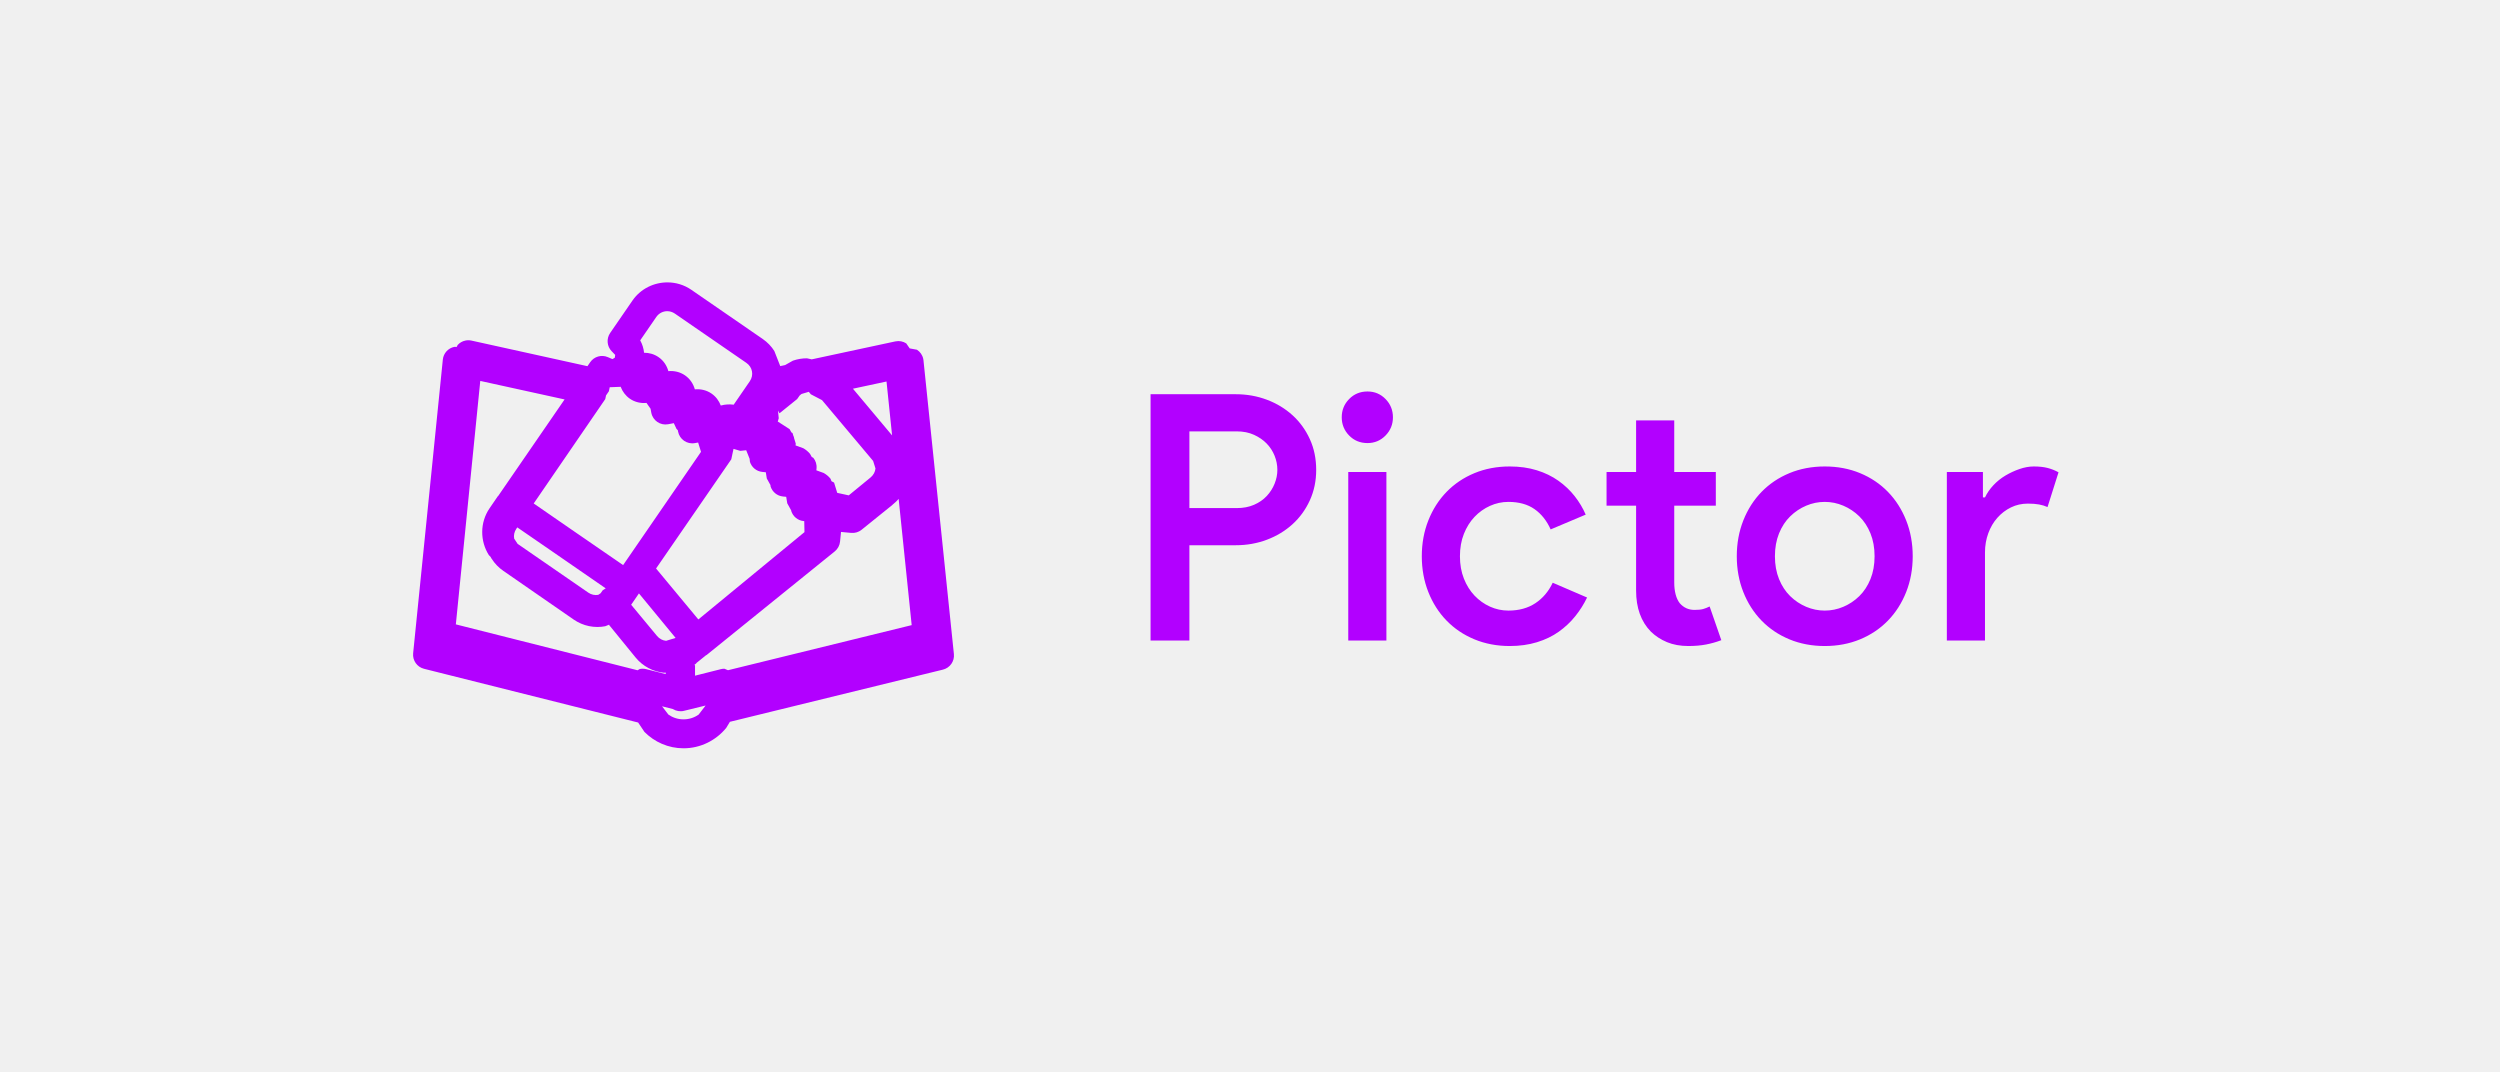
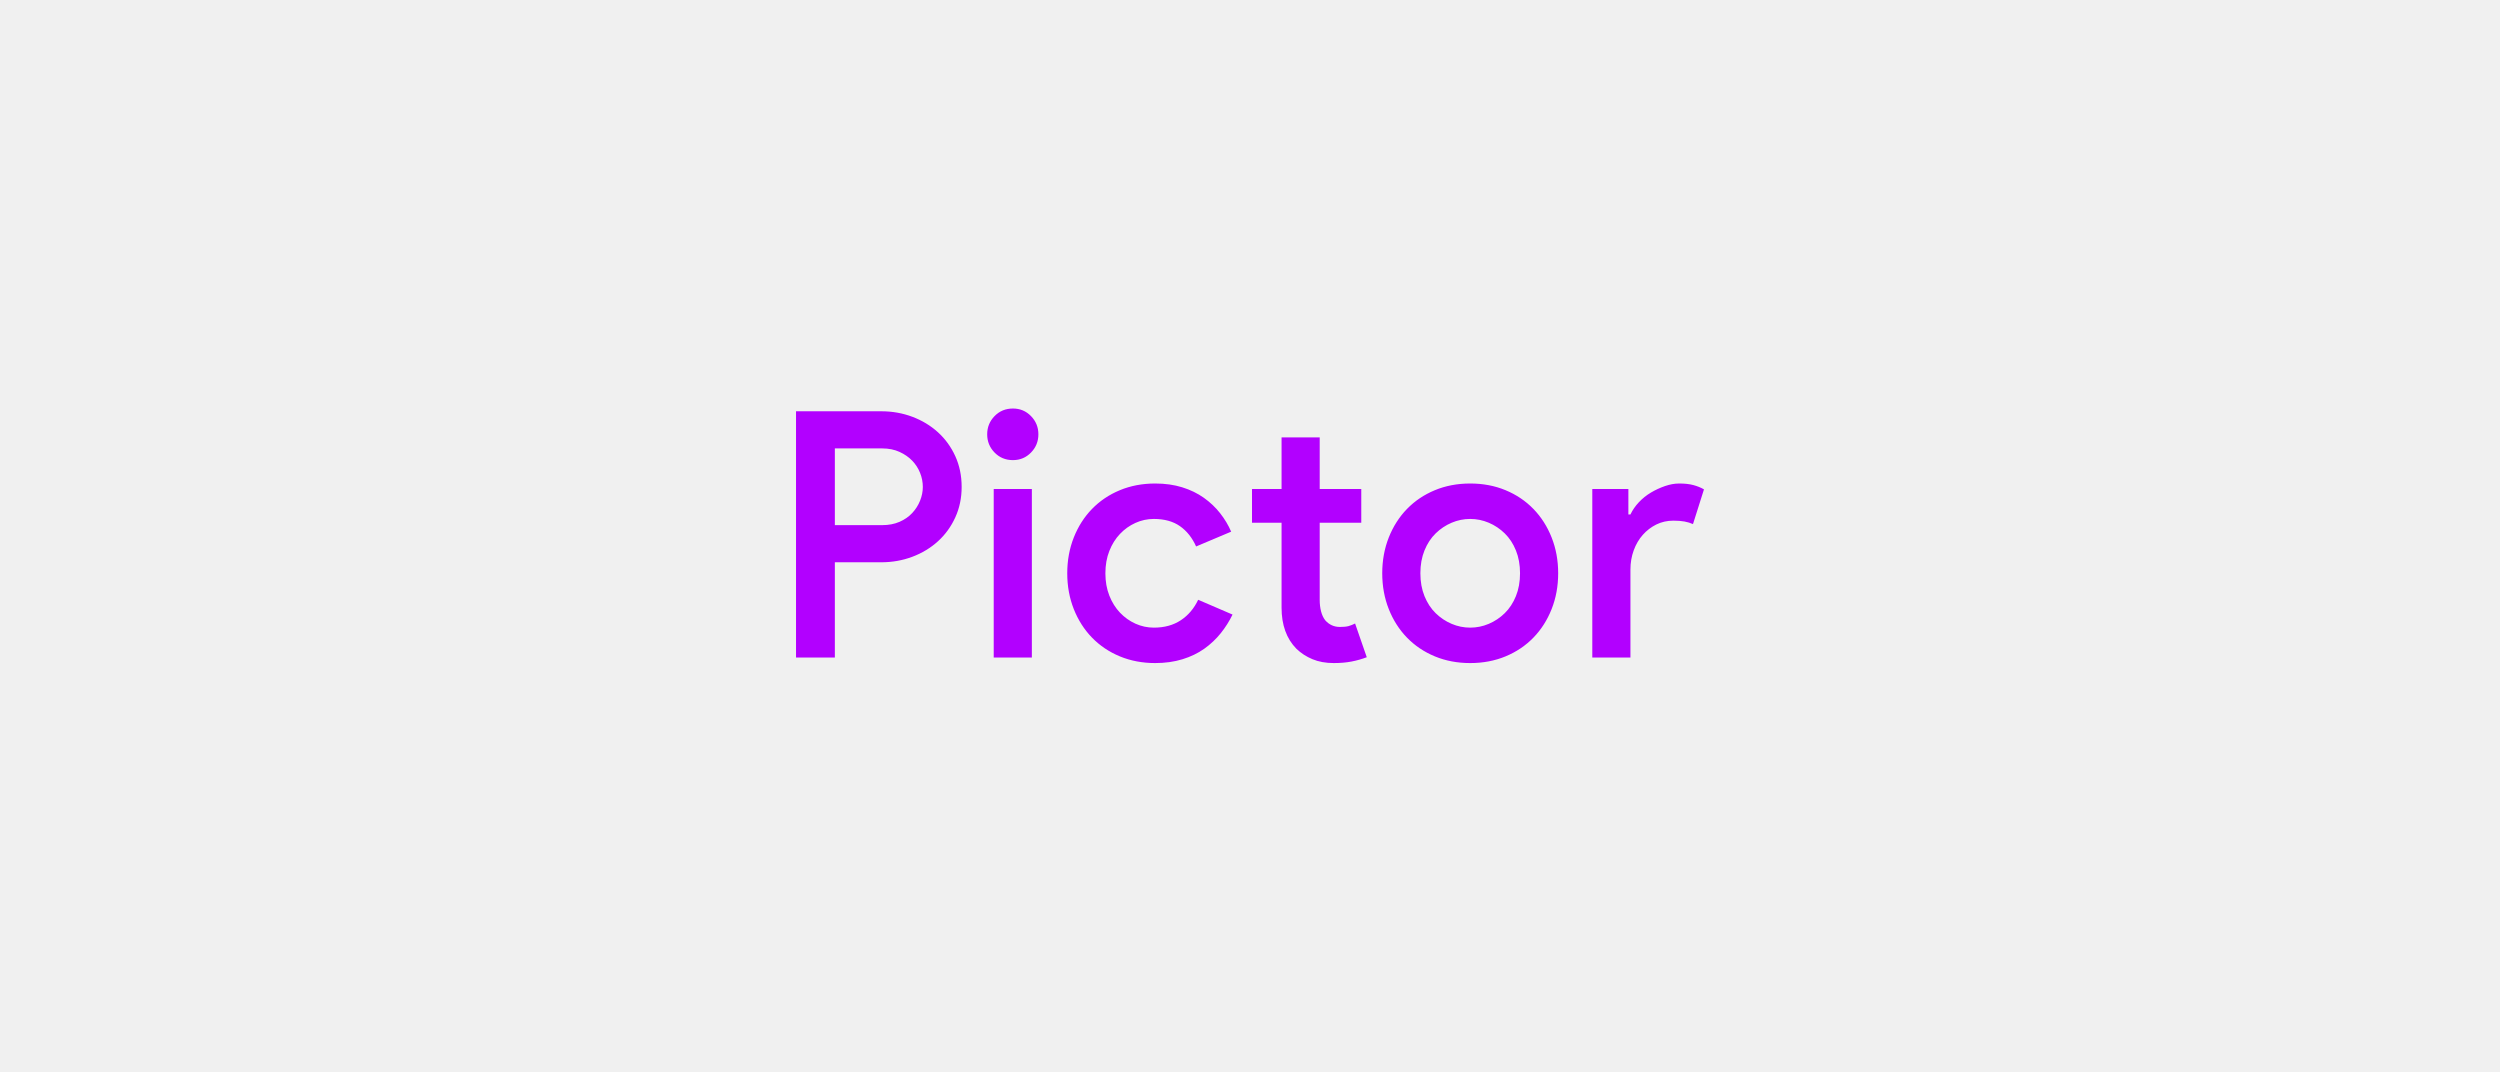
<svg xmlns="http://www.w3.org/2000/svg" width="4400" height="1886" xml:space="preserve" overflow="hidden">
  <defs>
    <clipPath id="clip0">
      <rect x="0" y="0" width="4400" height="1886" />
    </clipPath>
  </defs>
  <g clip-path="url(#clip0)">
    <rect x="0" y="0" width="4400" height="1886" fill="#FFFFFF" fill-opacity="0" />
-     <path d="M1241.86 1241.72 1203.85 1251.05C1197.02 1252.73 1190.16 1251.47 1184.58 1248.1L1184.46 1247.94 1165.19 1243.07 1176.36 1257.64C1183.87 1262.96 1193.03 1266.06 1203 1266.06 1212.97 1266.06 1222.14 1262.96 1229.64 1257.64ZM1124.48 1044.33 1124.38 1044.47 1124.33 1044.71 1110.85 1064.37 1156.36 1119.27C1156.37 1119.28 1156.39 1119.3 1156.4 1119.31 1160.58 1124.37 1166.3 1127.26 1172.29 1127.84L1189.06 1122.74ZM910.437 928.203 908.773 930.624C905.072 936.041 903.872 942.22 904.928 947.961L911.002 957.177 1035.37 1042.99C1040.84 1046.75 1047.07 1048 1052.89 1046.93L1057.13 1044.1 1060.73 1038.93 1066.06 1035.52 972.304 970.781ZM1581.62 878.064C1578.91 881.145 1575.99 884.083 1572.7 886.74L1571.1 888.036 1570.41 888.829 1516.42 932.374C1511.25 936.547 1504.65 938.531 1498.03 937.903L1480.18 936.209 1478.51 953.144C1477.84 959.927 1474.48 966.16 1469.18 970.446L1467.57 971.742 1467.54 971.803 1450.17 985.815 1243.53 1152.89 1242.68 1153.17 1225.47 1167.05 1225.71 1167.29 1223.53 1169.06 1222.55 1169.58 1222.55 1170.93 1223.25 1170.72 1223.25 1189.2 1268.71 1177.73C1270.74 1177.21 1272.83 1176.95 1274.93 1176.95L1281.29 1179.59 1604.57 1100.22ZM1291.12 790.044 1290.93 790.195 1290.38 792.814 1290.6 792.99 1290.28 793.242 1287.06 808.381 1154.66 1000.55 1229.09 1090.22 1415.88 936.538 1415.48 917.196 1414.47 917.101C1403.97 916.102 1395.57 908.86 1392.58 899.393L1392.46 898.248 1385.55 885.781 1383.72 874.384 1378.13 873.853C1367.62 872.855 1359.22 865.614 1356.23 856.147L1355.97 853.678 1349.57 842.127 1347.82 831.172 1341.78 830.599C1331.27 829.601 1322.87 822.359 1319.88 812.892L1319.32 807.479 1313.32 792.445 1302.9 793.505ZM1423.45 689.591 1410.63 693.413 1407.51 695.938 1402.96 702.357 1371.91 727.402 1369.26 722.527 1370.59 736.147 1369.63 739.237 1369.65 739.444 1368.88 741.902 1389.68 755.281 1389.69 755.29 1392.9 761.068 1394.81 762.084 1396.48 767.526 1397.21 768.844 1397.57 771.062 1400.53 780.722C1400.52 780.75 1400.52 780.777 1400.52 780.805L1400.21 783.973 1413.76 788.87C1418.18 791.362 1422.22 794.651 1425.63 798.767 1425.63 798.777 1425.63 798.777 1425.64 798.777L1428.69 804.286 1431.39 805.719C1435.54 810.745 1437.78 817.354 1437.11 824.356 1437.11 824.384 1437.1 824.411 1437.1 824.439L1436.77 827.76 1449.76 832.475C1454.2 834.988 1458.24 838.305 1461.64 842.458L1463.43 846.943 1467.97 849.354 1473.52 867.435 1493.81 871.845 1532.25 840.305C1532.25 840.295 1532.25 840.295 1532.25 840.295 1537.37 836.063 1540.27 830.385 1540.85 824.501L1536.71 811.255 1446.76 704.225 1427.13 693.987ZM1092.39 680.784 1073.11 681.539 1071.64 688.574 1066.62 695.951 1065.25 702.433 939.332 886.104 1005.85 932.04 1096.69 994.555 1233.78 795.232 1228.69 778.835 1222.95 779.874C1209.18 782.365 1195.98 773.281 1193.39 759.533L1192.94 757.15 1190.65 754.87 1185.92 744.763 1176.07 746.644C1176.03 746.654 1175.98 746.663 1175.94 746.672 1162.11 749.234 1148.81 740.101 1146.25 726.27L1145.14 720.265 1145.15 719.643 1137.83 709.159C1127.83 710.059 1117.51 707.869 1108.73 701.854 1108.67 701.817 1108.62 701.78 1108.56 701.742 1100.93 696.424 1095.49 689.017 1092.39 680.784ZM1560.27 671.459 1501.16 684.121 1570.08 766.332ZM845.277 670.422 802.278 1098.89 1122.23 1179.69 1125.83 1177.5C1129.62 1176.7 1133.54 1176.78 1137.3 1177.73L1171.61 1186.39 1171.61 1183.73C1170.59 1183.89 1169.57 1184 1168.55 1184.03 1149.81 1182.18 1131.53 1172.94 1118.69 1157.25 1118.67 1157.24 1118.66 1157.23 1118.65 1157.21L1071.85 1099.78 1072.87 1099.1 1065.17 1102.19C1046.5 1105.79 1026.43 1101.93 1009.81 1090.5 1009.79 1090.48 1009.76 1090.47 1009.74 1090.45L885.763 1004.64C877.421 998.905 870.631 991.705 865.497 983.608L865.388 983.329 864.525 982.432 863.569 980.285 860.331 976.908C844.854 952.399 844.382 919.831 861.607 894.609 861.615 894.591 861.625 894.581 861.634 894.563L876.088 873.483 876.898 872.791 993.672 703.009ZM1174.59 547.683C1167.07 547.572 1159.71 551.145 1155 557.977L1126.76 599.022C1130.52 605.826 1132.82 613.224 1133.56 620.844 1142.43 620.779 1151.36 623.239 1159.08 628.585 1167.87 634.628 1173.62 643.502 1176.35 653.202 1186.42 652.311 1196.8 654.529 1205.6 660.628 1214.43 666.679 1220.19 675.562 1222.94 685.262 1233.02 684.343 1243.42 686.552 1252.26 692.669 1259.99 697.988 1265.46 705.451 1268.56 713.74 1275.93 711.744 1283.68 711.224 1291.3 712.236L1319.56 671.153C1319.57 671.143 1319.57 671.126 1319.58 671.116 1327.1 660.228 1324.45 646.064 1313.57 638.62 1313.55 638.6 1313.53 638.592 1313.51 638.573L1187.78 551.943C1187.78 551.943 1187.78 551.943 1187.78 551.943 1183.68 549.14 1179.11 547.748 1174.59 547.683ZM1175.17 497.002C1189.52 497.096 1203.96 501.291 1216.56 509.915 1216.58 509.923 1216.6 509.942 1216.62 509.96L1342.35 596.59C1350.77 602.354 1357.62 609.602 1362.81 617.757L1373.25 644.356 1381.76 642.528 1395.51 634.776C1403.52 631.98 1411.89 630.609 1420.25 630.622L1420.26 630.622 1428.66 632.457 1575.81 600.861C1582.69 599.385 1589.51 600.836 1594.99 604.376L1601.06 613.175 1613.84 615.525C1619.31 619.067 1623.43 624.698 1624.91 631.576 1625.1 632.469 1625.24 633.372 1625.33 634.28L1678.86 1151.18C1680.17 1163.83 1671.95 1175.51 1659.59 1178.54L1284.62 1270.38 1278.11 1281.16C1260.22 1302.98 1233.17 1317 1203 1317 1176.19 1317 1151.84 1305.92 1134.19 1288.13L1123.12 1271.64 746.269 1177.06C734.009 1173.99 725.861 1162.38 727.13 1149.8L779.371 632.873C780.489 621.818 788.641 612.768 799.516 610.504L803.938 610.527 805.382 607.264C808.923 603.332 813.686 600.501 819.13 599.373 822.651 598.639 826.287 598.658 829.797 599.438L1033.92 644.485 1038.71 637.519C1045.59 627.523 1058.56 623.763 1069.71 628.535L1077.88 632.025 1081.98 629.666 1082.77 624.641 1076.51 618.143C1068.12 609.427 1067.01 596.005 1073.87 586.036L1113.06 529.072C1113.07 529.063 1113.07 529.054 1113.08 529.035 1127.57 508.039 1151.25 496.835 1175.17 497.002Z" fill="#B200FF" fill-rule="evenodd" />
-     <path d="M3211.55 883.333C3200.27 883.333 3189.38 885.553 3178.9 889.994 3168.42 894.433 3159.04 900.688 3150.78 908.76 3142.51 916.832 3135.96 926.822 3131.12 938.728 3126.28 950.635 3123.86 964.054 3123.86 978.988 3123.86 993.922 3126.28 1007.34 3131.12 1019.25 3135.96 1031.15 3142.51 1041.14 3150.78 1049.22 3159.04 1057.29 3168.42 1063.54 3178.9 1067.98 3189.38 1072.42 3200.27 1074.64 3211.55 1074.64 3222.85 1074.64 3233.73 1072.42 3244.21 1067.98 3254.69 1063.54 3264.07 1057.29 3272.34 1049.22 3280.6 1041.14 3287.15 1031.15 3291.99 1019.25 3296.83 1007.34 3299.25 993.922 3299.25 978.988 3299.25 964.054 3296.83 950.635 3291.99 938.728 3287.15 926.822 3280.6 916.832 3272.34 908.76 3264.07 900.688 3254.69 894.433 3244.21 889.994 3233.73 885.553 3222.85 883.333 3211.55 883.333ZM2372.94 830.664 2440.07 830.664 2440.07 1127.31 2372.94 1127.31ZM3579.45 820.976C3589.13 820.976 3597.4 821.893 3604.25 823.72 3611.11 825.55 3617.35 828.066 3623 831.27L3603.65 892.415C3599.21 890.397 3594.27 888.884 3588.83 887.875 3583.39 886.866 3576.84 886.361 3569.17 886.361 3558.29 886.361 3548.31 888.593 3539.24 893.053 3530.17 897.515 3522.21 903.598 3515.35 911.305 3508.5 919.012 3503.15 928.138 3499.32 938.686 3495.49 949.234 3493.58 960.392 3493.58 972.158L3493.58 1127.31 3426.45 1127.31 3426.45 830.664 3489.95 830.664 3489.95 875.463 3493.58 875.463C3497.21 867.796 3502.15 860.632 3508.4 853.972 3514.64 847.314 3521.7 841.649 3529.56 836.977 3537.43 832.308 3545.69 828.474 3554.36 825.476 3563.03 822.478 3571.39 820.976 3579.45 820.976ZM3211.55 820.976C3234.13 820.976 3254.9 824.912 3273.85 832.782 3292.8 840.653 3309.12 851.652 3322.83 865.778 3336.54 879.904 3347.22 896.652 3354.89 916.027 3362.55 935.399 3366.38 956.387 3366.38 978.988 3366.38 1001.59 3362.55 1022.58 3354.89 1041.95 3347.22 1061.32 3336.54 1078.07 3322.83 1092.2 3309.12 1106.32 3292.8 1117.32 3273.85 1125.19 3254.9 1133.06 3234.13 1137 3211.55 1137 3188.98 1137 3168.21 1133.06 3149.27 1125.19 3130.32 1117.32 3113.99 1106.32 3100.28 1092.2 3086.57 1078.07 3075.89 1061.32 3068.22 1041.95 3060.57 1022.58 3056.74 1001.59 3056.74 978.988 3056.74 956.387 3060.57 935.399 3068.22 916.027 3075.89 896.652 3086.57 879.904 3100.28 865.778 3113.99 851.652 3130.32 840.653 3149.27 832.782 3168.21 824.912 3188.98 820.976 3211.55 820.976ZM2657.18 820.976C2674.52 820.976 2690.35 823.198 2704.66 827.637 2718.97 832.075 2731.67 838.233 2742.76 846.101 2753.85 853.972 2763.42 863.053 2771.49 873.344 2779.55 883.638 2786 894.433 2790.84 905.733L2729.15 931.766C2722.3 916.43 2712.82 904.523 2700.73 896.048 2688.63 887.571 2673.31 883.333 2654.77 883.333 2643.48 883.333 2632.69 885.656 2622.41 890.296 2612.13 894.938 2603.06 901.395 2595.2 909.668 2587.33 917.944 2581.08 927.931 2576.45 939.637 2571.81 951.342 2569.49 964.459 2569.49 978.988 2569.49 993.517 2571.81 1006.63 2576.45 1018.34 2581.08 1030.05 2587.33 1040.03 2595.2 1048.31 2603.06 1056.58 2612.13 1063.04 2622.41 1067.68 2632.69 1072.32 2643.48 1074.64 2654.77 1074.64 2673.31 1074.64 2689.14 1070.3 2702.24 1061.63 2715.34 1052.95 2725.52 1040.94 2732.78 1025.6L2793.26 1051.64C2787.61 1063.34 2780.66 1074.34 2772.39 1084.63 2764.13 1094.92 2754.45 1104 2743.36 1111.88 2732.28 1119.75 2719.48 1125.9 2704.96 1130.34 2690.45 1134.78 2674.52 1137 2657.18 1137 2634.61 1137 2613.84 1133.06 2594.89 1125.19 2575.94 1117.32 2559.62 1106.32 2545.91 1092.2 2532.2 1078.07 2521.52 1061.32 2513.85 1041.95 2506.2 1022.58 2502.36 1001.59 2502.36 978.988 2502.36 956.387 2506.2 935.399 2513.85 916.027 2521.52 896.652 2532.2 879.904 2545.91 865.778 2559.62 851.652 2575.94 840.653 2594.89 832.782 2613.84 824.912 2634.61 820.976 2657.18 820.976ZM2093.34 759.225 2093.34 894.231 2176.8 894.231C2188.09 894.231 2198.17 892.314 2207.04 888.479 2215.91 884.647 2223.36 879.499 2229.41 873.042 2235.46 866.586 2240.1 859.319 2243.32 851.247 2246.55 843.174 2248.16 835.102 2248.16 827.03 2248.16 818.556 2246.55 810.282 2243.32 802.21 2240.1 794.138 2235.46 786.974 2229.41 780.719 2223.36 774.461 2215.91 769.315 2207.04 765.279 2198.17 761.243 2188.09 759.225 2176.8 759.225ZM2879.54 739.853 2946.67 739.853 2946.67 830.664 3019.84 830.664 3019.84 889.994 2946.67 889.994 2946.67 1025.55C2946.67 1033.01 2947.47 1039.86 2949.09 1046.08 2950.7 1052.29 2953.12 1057.47 2956.34 1061.62 2963.2 1069.49 2971.87 1073.43 2982.35 1073.43 2988.8 1073.43 2993.84 1072.93 2997.47 1071.92 3001.1 1070.91 3004.93 1069.4 3008.96 1067.38L3029.52 1126.71C3021.05 1129.94 3012.18 1132.46 3002.91 1134.28 2993.64 1136.09 2983.16 1137 2971.46 1137 2957.35 1137 2944.85 1134.74 2933.97 1130.21 2923.08 1125.68 2913.61 1119.51 2905.54 1111.68 2888.21 1093.98 2879.54 1069.89 2879.54 1039.43L2879.54 889.994 2827.53 889.994 2827.53 830.664 2879.54 830.664ZM2025 693.841 2174.98 693.841C2194.33 693.841 2212.58 697.072 2229.71 703.529 2246.85 709.985 2261.87 719.066 2274.77 730.772 2287.67 742.477 2297.85 756.503 2305.31 772.848 2312.77 789.194 2316.5 807.255 2316.5 827.03 2316.5 846.405 2312.77 864.263 2305.31 880.611 2297.85 896.956 2287.67 910.982 2274.77 922.685 2261.87 934.391 2246.85 943.472 2229.71 949.928 2212.58 956.387 2194.33 959.616 2174.98 959.616L2093.34 959.616 2093.34 1127.31 2025 1127.31ZM2406.81 689C2419.31 689 2429.89 693.438 2438.56 702.318 2447.23 711.198 2451.56 721.892 2451.56 734.405 2451.56 746.916 2447.23 757.613 2438.56 766.49 2429.89 775.37 2419.31 779.811 2406.81 779.811 2393.91 779.811 2383.13 775.37 2374.46 766.49 2365.79 757.613 2361.45 746.916 2361.45 734.405 2361.45 721.892 2365.79 711.198 2374.46 702.318 2383.13 693.438 2393.91 689 2406.81 689Z" fill="#B200FF" fill-rule="evenodd" />
+     <path d="M2587.55 913.334C2576.27 913.334 2565.38 915.553 2554.9 919.994 2544.42 924.433 2535.04 930.688 2526.78 938.76 2518.51 946.832 2511.96 956.822 2507.12 968.728 2502.28 980.635 2499.86 994.054 2499.86 1008.99 2499.86 1023.92 2502.28 1037.34 2507.12 1049.25 2511.96 1061.15 2518.51 1071.14 2526.78 1079.22 2535.04 1087.29 2544.42 1093.54 2554.9 1097.98 2565.38 1102.42 2576.27 1104.64 2587.55 1104.64 2598.85 1104.64 2609.73 1102.42 2620.21 1097.98 2630.69 1093.54 2640.07 1087.29 2648.33 1079.22 2656.6 1071.14 2663.15 1061.15 2667.99 1049.25 2672.83 1037.34 2675.25 1023.92 2675.25 1008.99 2675.25 994.054 2672.83 980.635 2667.99 968.728 2663.15 956.822 2656.6 946.832 2648.33 938.76 2640.07 930.688 2630.69 924.433 2620.21 919.994 2609.73 915.553 2598.85 913.334 2587.55 913.334ZM1748.94 860.664 1816.07 860.664 1816.07 1157.31 1748.94 1157.31ZM2955.45 850.976C2965.13 850.976 2973.4 851.893 2980.25 853.72 2987.11 855.55 2993.35 858.066 2999 861.27L2979.65 922.415C2975.21 920.397 2970.27 918.885 2964.83 917.875 2959.39 916.866 2952.84 916.361 2945.17 916.361 2934.29 916.361 2924.31 918.593 2915.24 923.053 2906.17 927.515 2898.21 933.599 2891.35 941.305 2884.5 949.012 2879.15 958.138 2875.32 968.686 2871.49 979.234 2869.58 990.392 2869.58 1002.16L2869.58 1157.31 2802.45 1157.31 2802.45 860.664 2865.95 860.664 2865.95 905.463 2869.58 905.463C2873.21 897.796 2878.15 890.632 2884.4 883.972 2890.64 877.314 2897.7 871.649 2905.56 866.977 2913.42 862.308 2921.69 858.474 2930.36 855.476 2939.03 852.478 2947.39 850.976 2955.45 850.976ZM2587.55 850.976C2610.13 850.976 2630.9 854.912 2649.85 862.783 2668.8 870.653 2685.12 881.652 2698.83 895.778 2712.54 909.904 2723.22 926.652 2730.89 946.027 2738.54 965.4 2742.38 986.387 2742.38 1008.99 2742.38 1031.59 2738.54 1052.58 2730.89 1071.95 2723.22 1091.32 2712.54 1108.07 2698.83 1122.2 2685.12 1136.32 2668.8 1147.32 2649.85 1155.19 2630.9 1163.06 2610.13 1167 2587.55 1167 2564.98 1167 2544.21 1163.06 2525.27 1155.19 2506.32 1147.32 2489.99 1136.32 2476.28 1122.2 2462.57 1108.07 2451.89 1091.32 2444.22 1071.95 2436.57 1052.58 2432.74 1031.59 2432.74 1008.99 2432.74 986.387 2436.57 965.4 2444.22 946.027 2451.89 926.652 2462.57 909.904 2476.28 895.778 2489.99 881.652 2506.32 870.653 2525.27 862.783 2544.21 854.912 2564.98 850.976 2587.55 850.976ZM2033.18 850.976C2050.52 850.976 2066.35 853.198 2080.66 857.637 2094.97 862.075 2107.67 868.233 2118.76 876.101 2129.85 883.972 2139.42 893.053 2147.49 903.344 2155.55 913.638 2162 924.433 2166.84 935.733L2105.15 961.766C2098.3 946.43 2088.82 934.523 2076.73 926.048 2064.63 917.571 2049.31 913.334 2030.77 913.334 2019.48 913.334 2008.69 915.656 1998.41 920.296 1988.13 924.939 1979.06 931.395 1971.2 939.668 1963.33 947.944 1957.08 957.931 1952.45 969.637 1947.81 981.342 1945.49 994.459 1945.49 1008.99 1945.49 1023.52 1947.81 1036.63 1952.45 1048.34 1957.08 1060.05 1963.33 1070.03 1971.2 1078.31 1979.06 1086.58 1988.13 1093.04 1998.41 1097.68 2008.69 1102.32 2019.48 1104.64 2030.77 1104.64 2049.31 1104.64 2065.14 1100.3 2078.24 1091.63 2091.34 1082.95 2101.52 1070.94 2108.78 1055.6L2169.26 1081.64C2163.61 1093.34 2156.66 1104.34 2148.39 1114.63 2140.13 1124.92 2130.45 1134 2119.36 1141.88 2108.28 1149.75 2095.48 1155.9 2080.96 1160.34 2066.45 1164.78 2050.52 1167 2033.18 1167 2010.61 1167 1989.84 1163.06 1970.89 1155.19 1951.94 1147.32 1935.62 1136.32 1921.91 1122.2 1908.2 1108.07 1897.52 1091.32 1889.85 1071.95 1882.2 1052.58 1878.36 1031.59 1878.36 1008.99 1878.36 986.387 1882.2 965.4 1889.85 946.027 1897.52 926.652 1908.2 909.904 1921.91 895.778 1935.62 881.652 1951.94 870.653 1970.89 862.783 1989.84 854.912 2010.61 850.976 2033.18 850.976ZM1469.34 789.226 1469.34 924.231 1552.8 924.231C1564.09 924.231 1574.17 922.314 1583.04 918.479 1591.91 914.647 1599.36 909.499 1605.41 903.042 1611.46 896.586 1616.1 889.319 1619.32 881.247 1622.55 873.175 1624.16 865.102 1624.16 857.03 1624.16 848.556 1622.55 840.282 1619.32 832.21 1616.1 824.138 1611.46 816.975 1605.41 810.719 1599.36 804.461 1591.91 799.316 1583.04 795.28 1574.17 791.244 1564.09 789.226 1552.8 789.226ZM2255.54 769.853 2322.67 769.853 2322.67 860.664 2395.84 860.664 2395.84 919.994 2322.67 919.994 2322.67 1055.55C2322.67 1063.01 2323.47 1069.86 2325.09 1076.08 2326.7 1082.29 2329.12 1087.47 2332.34 1091.62 2339.2 1099.49 2347.87 1103.43 2358.35 1103.43 2364.8 1103.43 2369.84 1102.93 2373.47 1101.92 2377.1 1100.91 2380.93 1099.4 2384.96 1097.38L2405.52 1156.71C2397.05 1159.94 2388.18 1162.46 2378.91 1164.27 2369.64 1166.09 2359.16 1167 2347.46 1167 2333.35 1167 2320.85 1164.74 2309.97 1160.21 2299.08 1155.68 2289.61 1149.51 2281.54 1141.68 2264.21 1123.98 2255.54 1099.89 2255.54 1069.43L2255.54 919.994 2203.53 919.994 2203.53 860.664 2255.54 860.664ZM1401 723.841 1550.98 723.841C1570.34 723.841 1588.58 727.072 1605.71 733.529 1622.85 739.985 1637.87 749.066 1650.77 760.772 1663.67 772.478 1673.85 786.503 1681.31 802.849 1688.77 819.194 1692.5 837.255 1692.5 857.03 1692.5 876.406 1688.77 894.263 1681.31 910.611 1673.85 926.957 1663.67 940.982 1650.77 952.685 1637.87 964.391 1622.85 973.472 1605.71 979.928 1588.58 986.387 1570.34 989.616 1550.98 989.616L1469.34 989.616 1469.34 1157.31 1401 1157.31ZM1782.81 719C1795.31 719 1805.89 723.439 1814.56 732.318 1823.23 741.198 1827.56 751.892 1827.56 764.406 1827.56 776.916 1823.23 787.613 1814.56 796.49 1805.89 805.37 1795.31 809.811 1782.81 809.811 1769.91 809.811 1759.13 805.37 1750.46 796.49 1741.79 787.613 1737.45 776.916 1737.45 764.406 1737.45 751.892 1741.79 741.198 1750.46 732.318 1759.13 723.439 1769.91 719 1782.81 719Z" fill="#B200FF" fill-rule="evenodd" />
  </g>
</svg>
